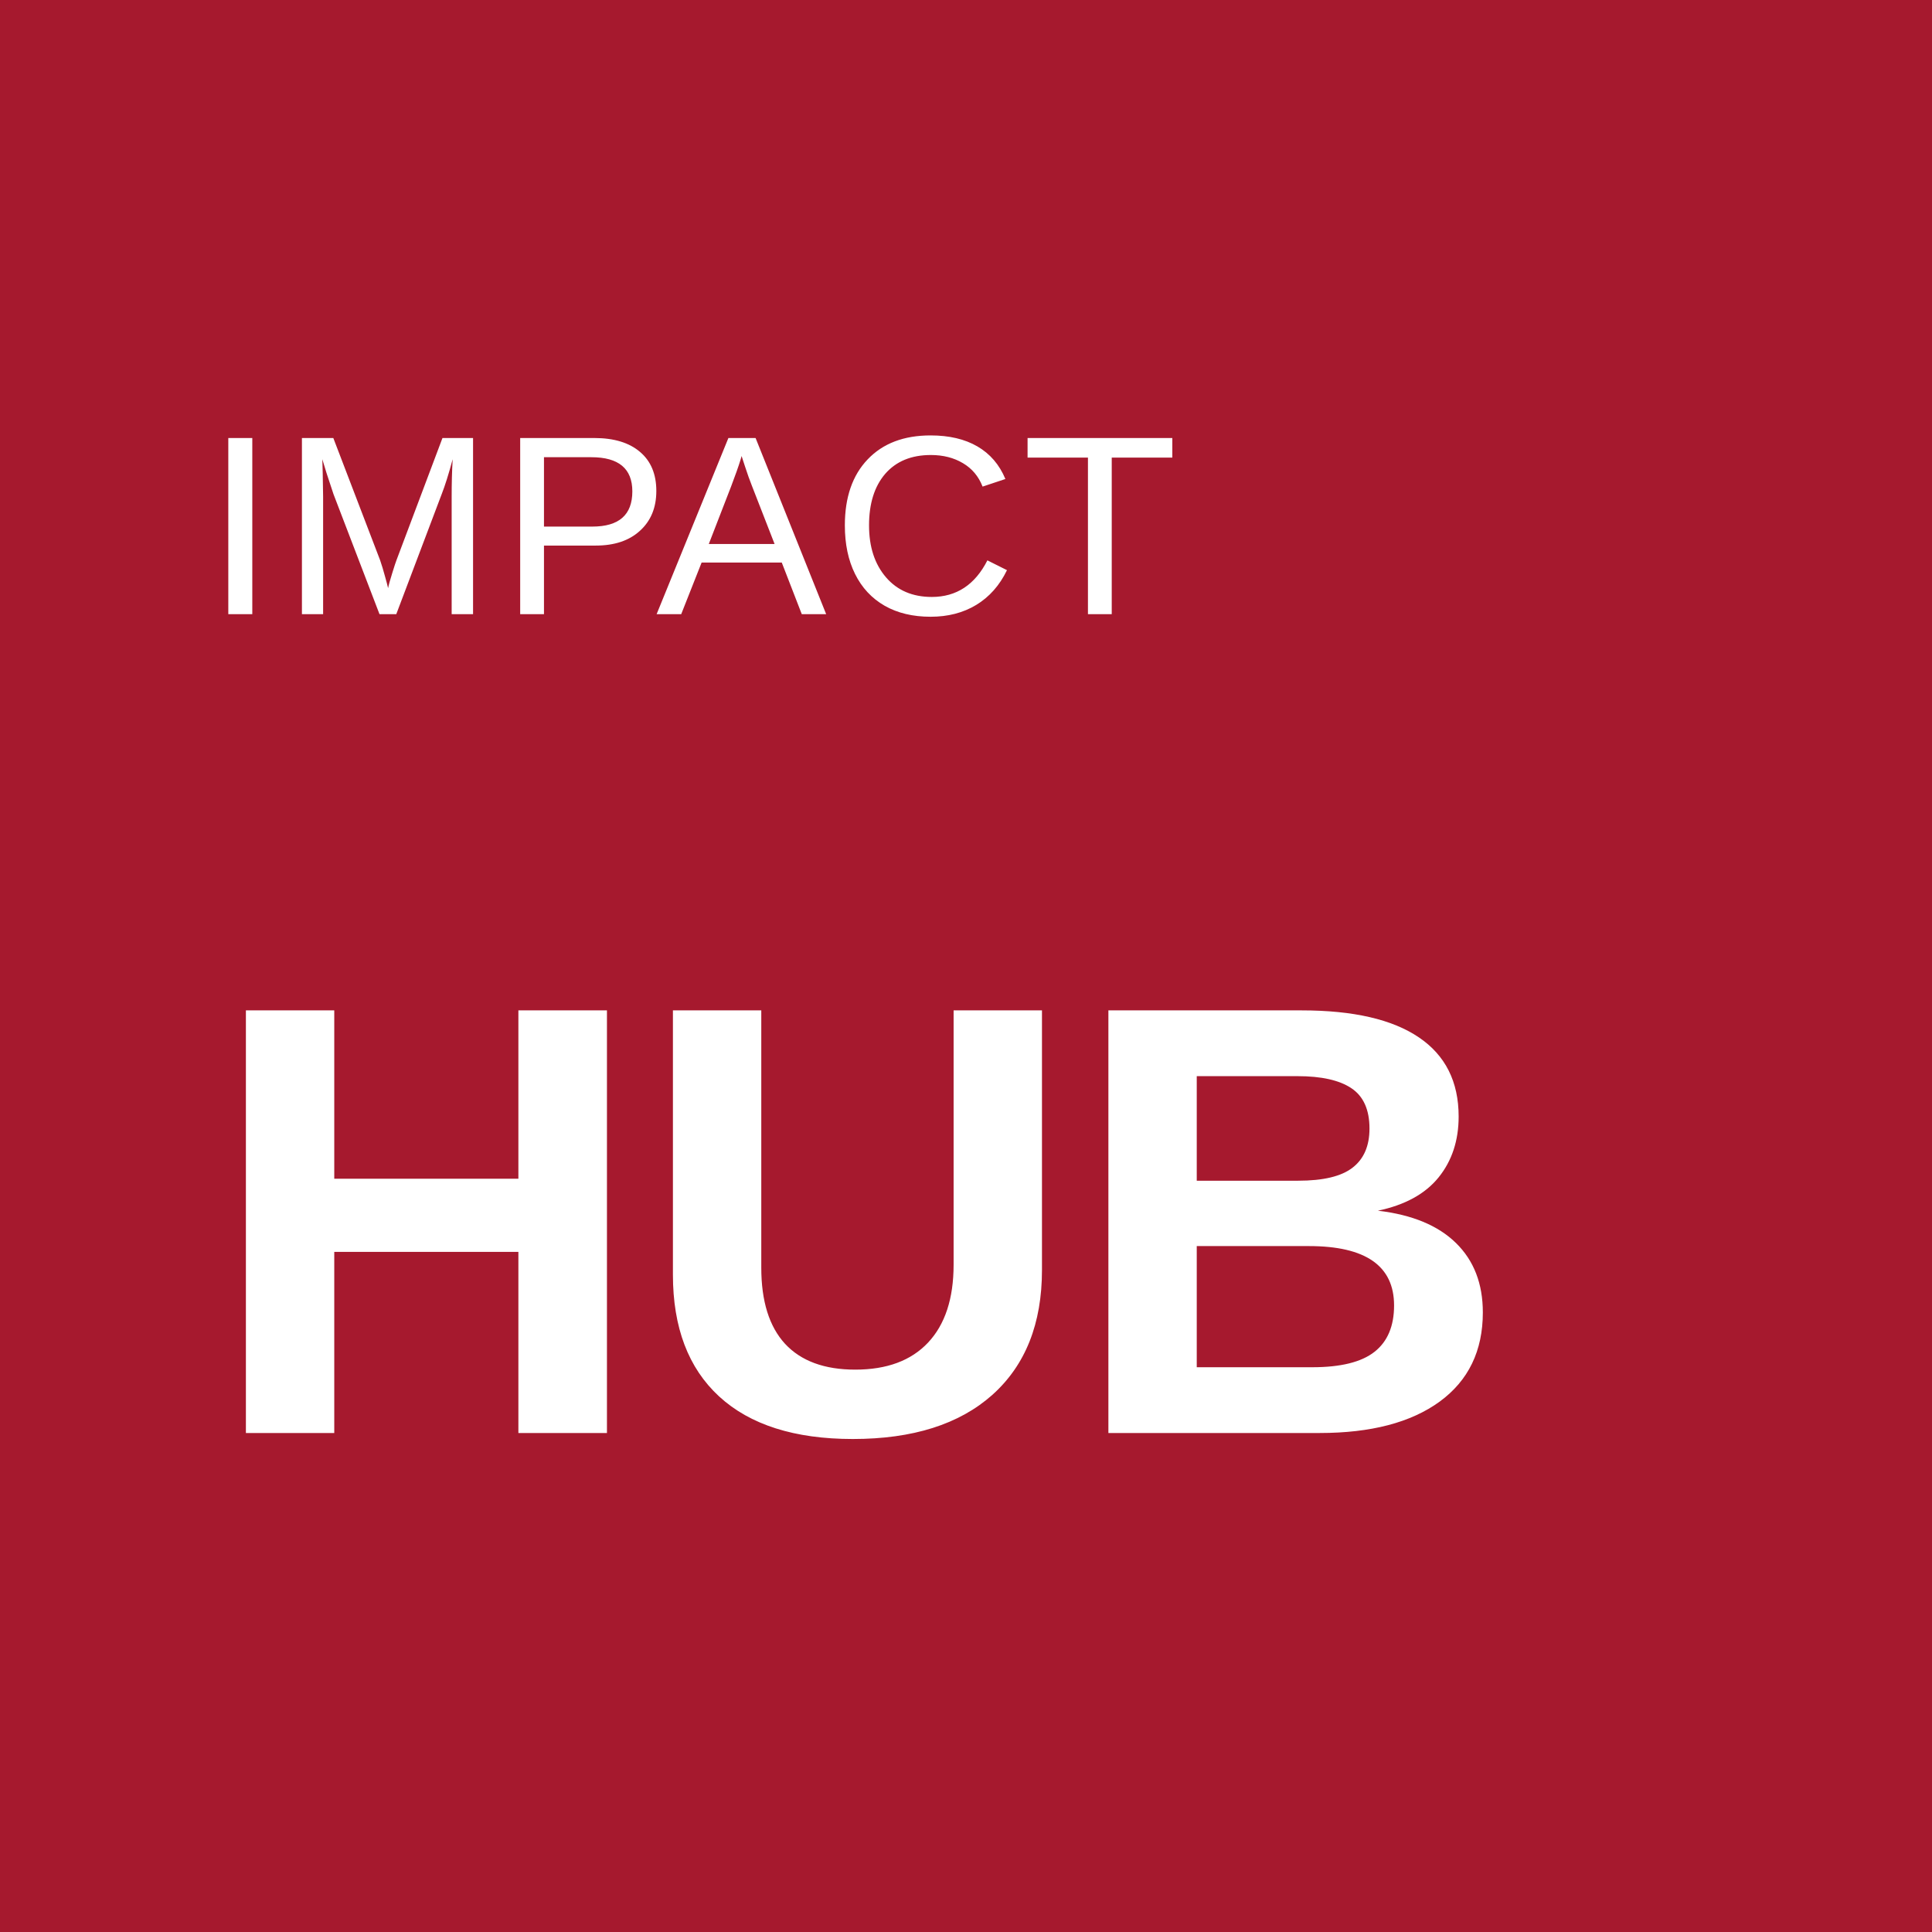
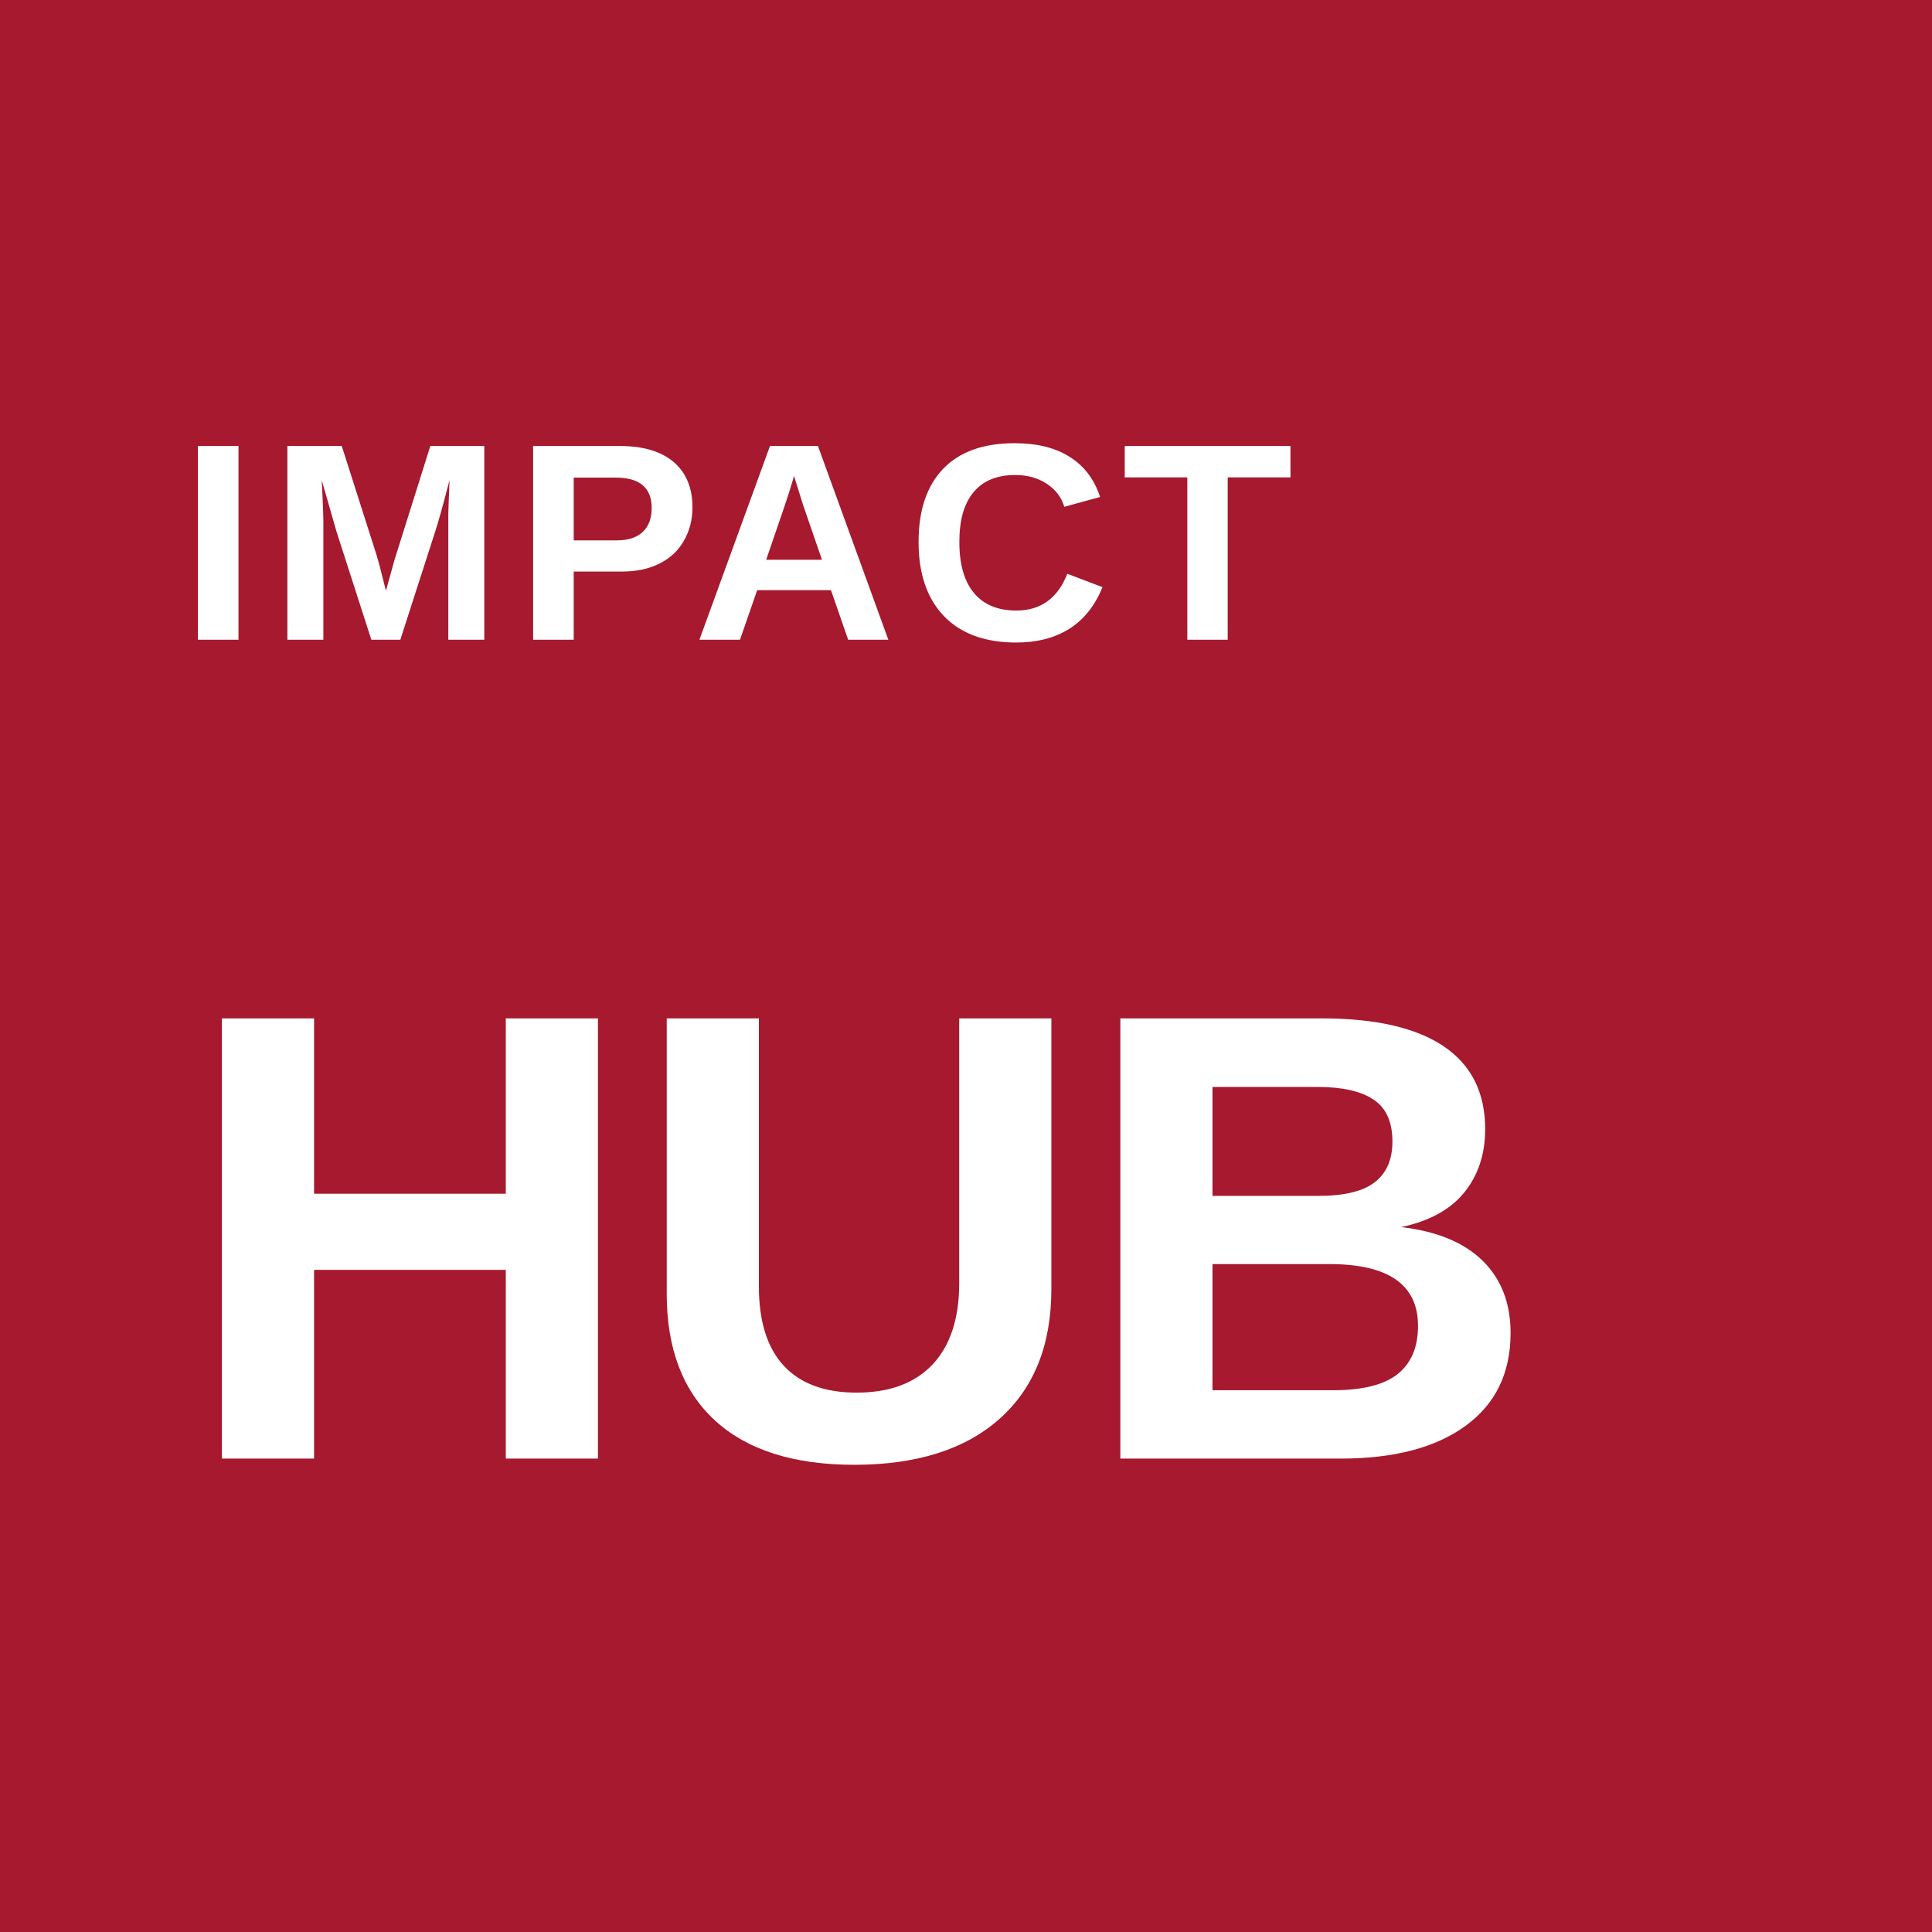
<svg xmlns="http://www.w3.org/2000/svg" viewBox="0 0 151 151" role="img" aria-label="Impact Hub">
  <rect width="151" height="151" fill="#A6192E" />
-   <text x="16" y="48" fill="#ffffff" font-family="Arial, Helvetica, sans-serif" font-size="20" font-weight="400" letter-spacing="0.02em">IMPACT</text>
-   <text x="16" y="112" fill="#ffffff" font-family="Arial, Helvetica, sans-serif" font-size="48" font-weight="700" letter-spacing="-0.02em">HUB</text>
+   <text x="14" y="50" fill="#ffffff" font-family="Arial, Helvetica, sans-serif" font-size="22" font-weight="700" letter-spacing="0.04em">IMPACT</text>
+   <text x="14" y="114" fill="#ffffff" font-family="Arial, Helvetica, sans-serif" font-size="50" font-weight="700" letter-spacing="-0.02em">HUB</text>
</svg>
